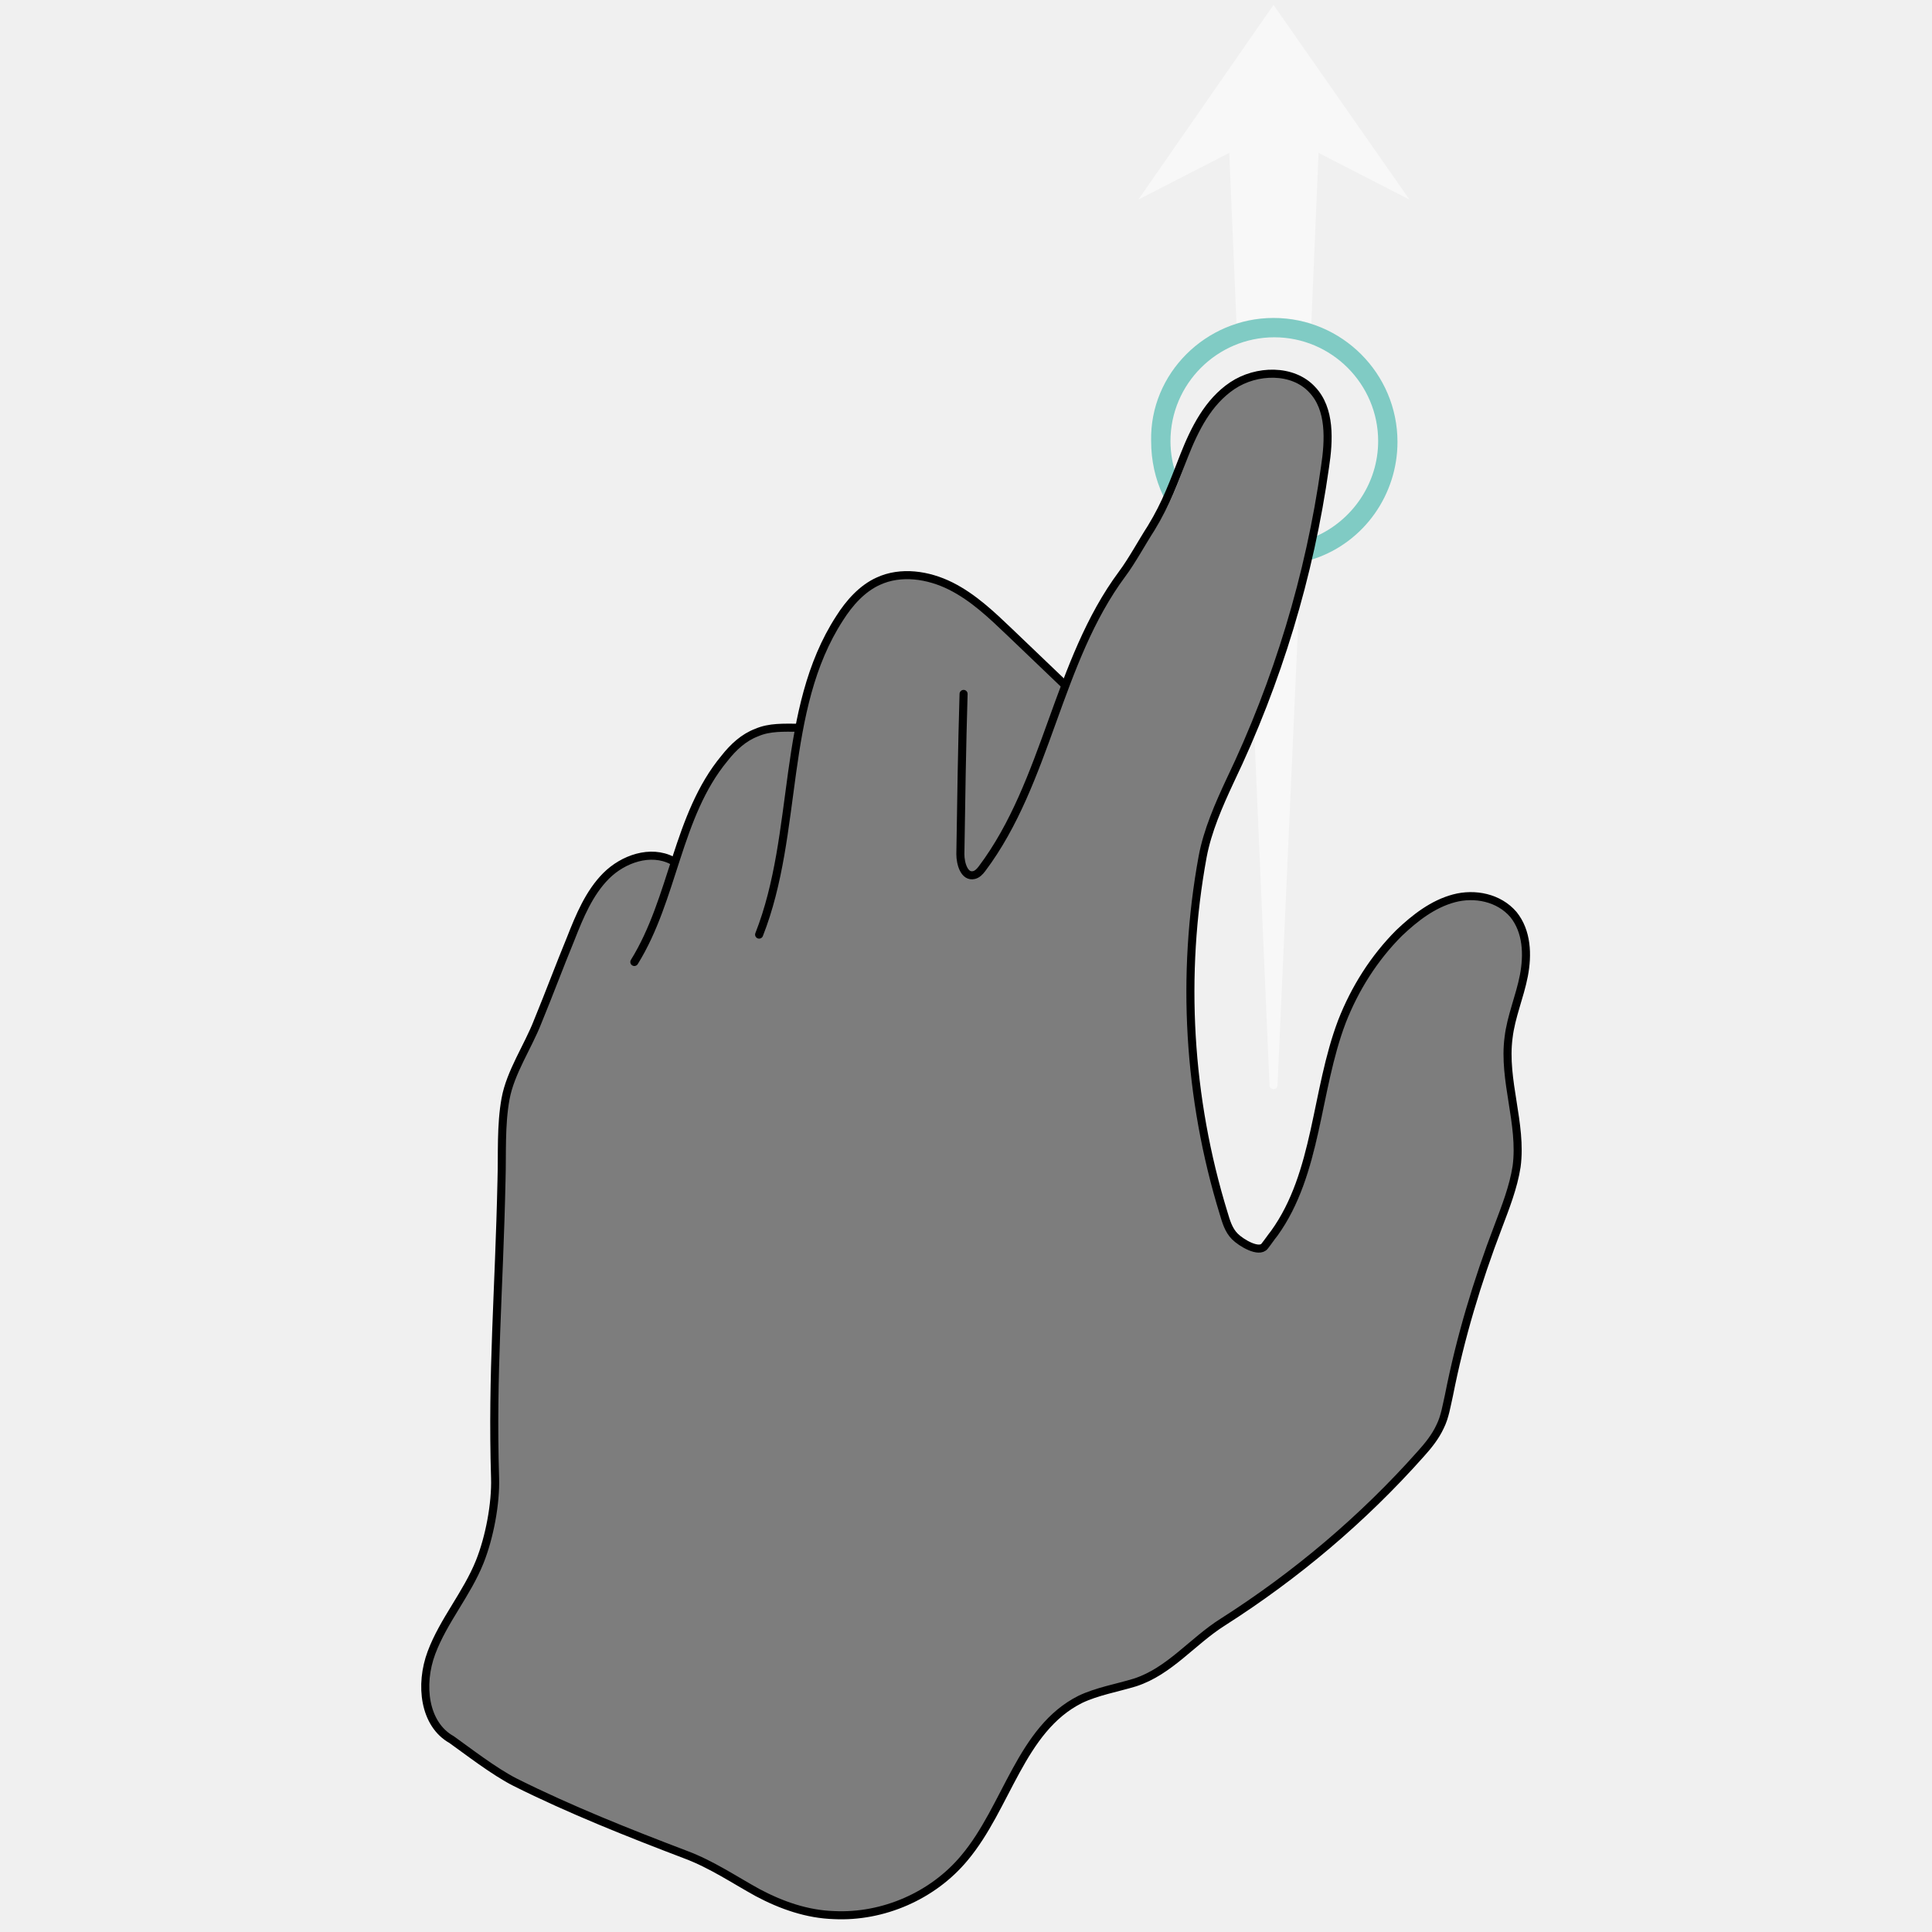
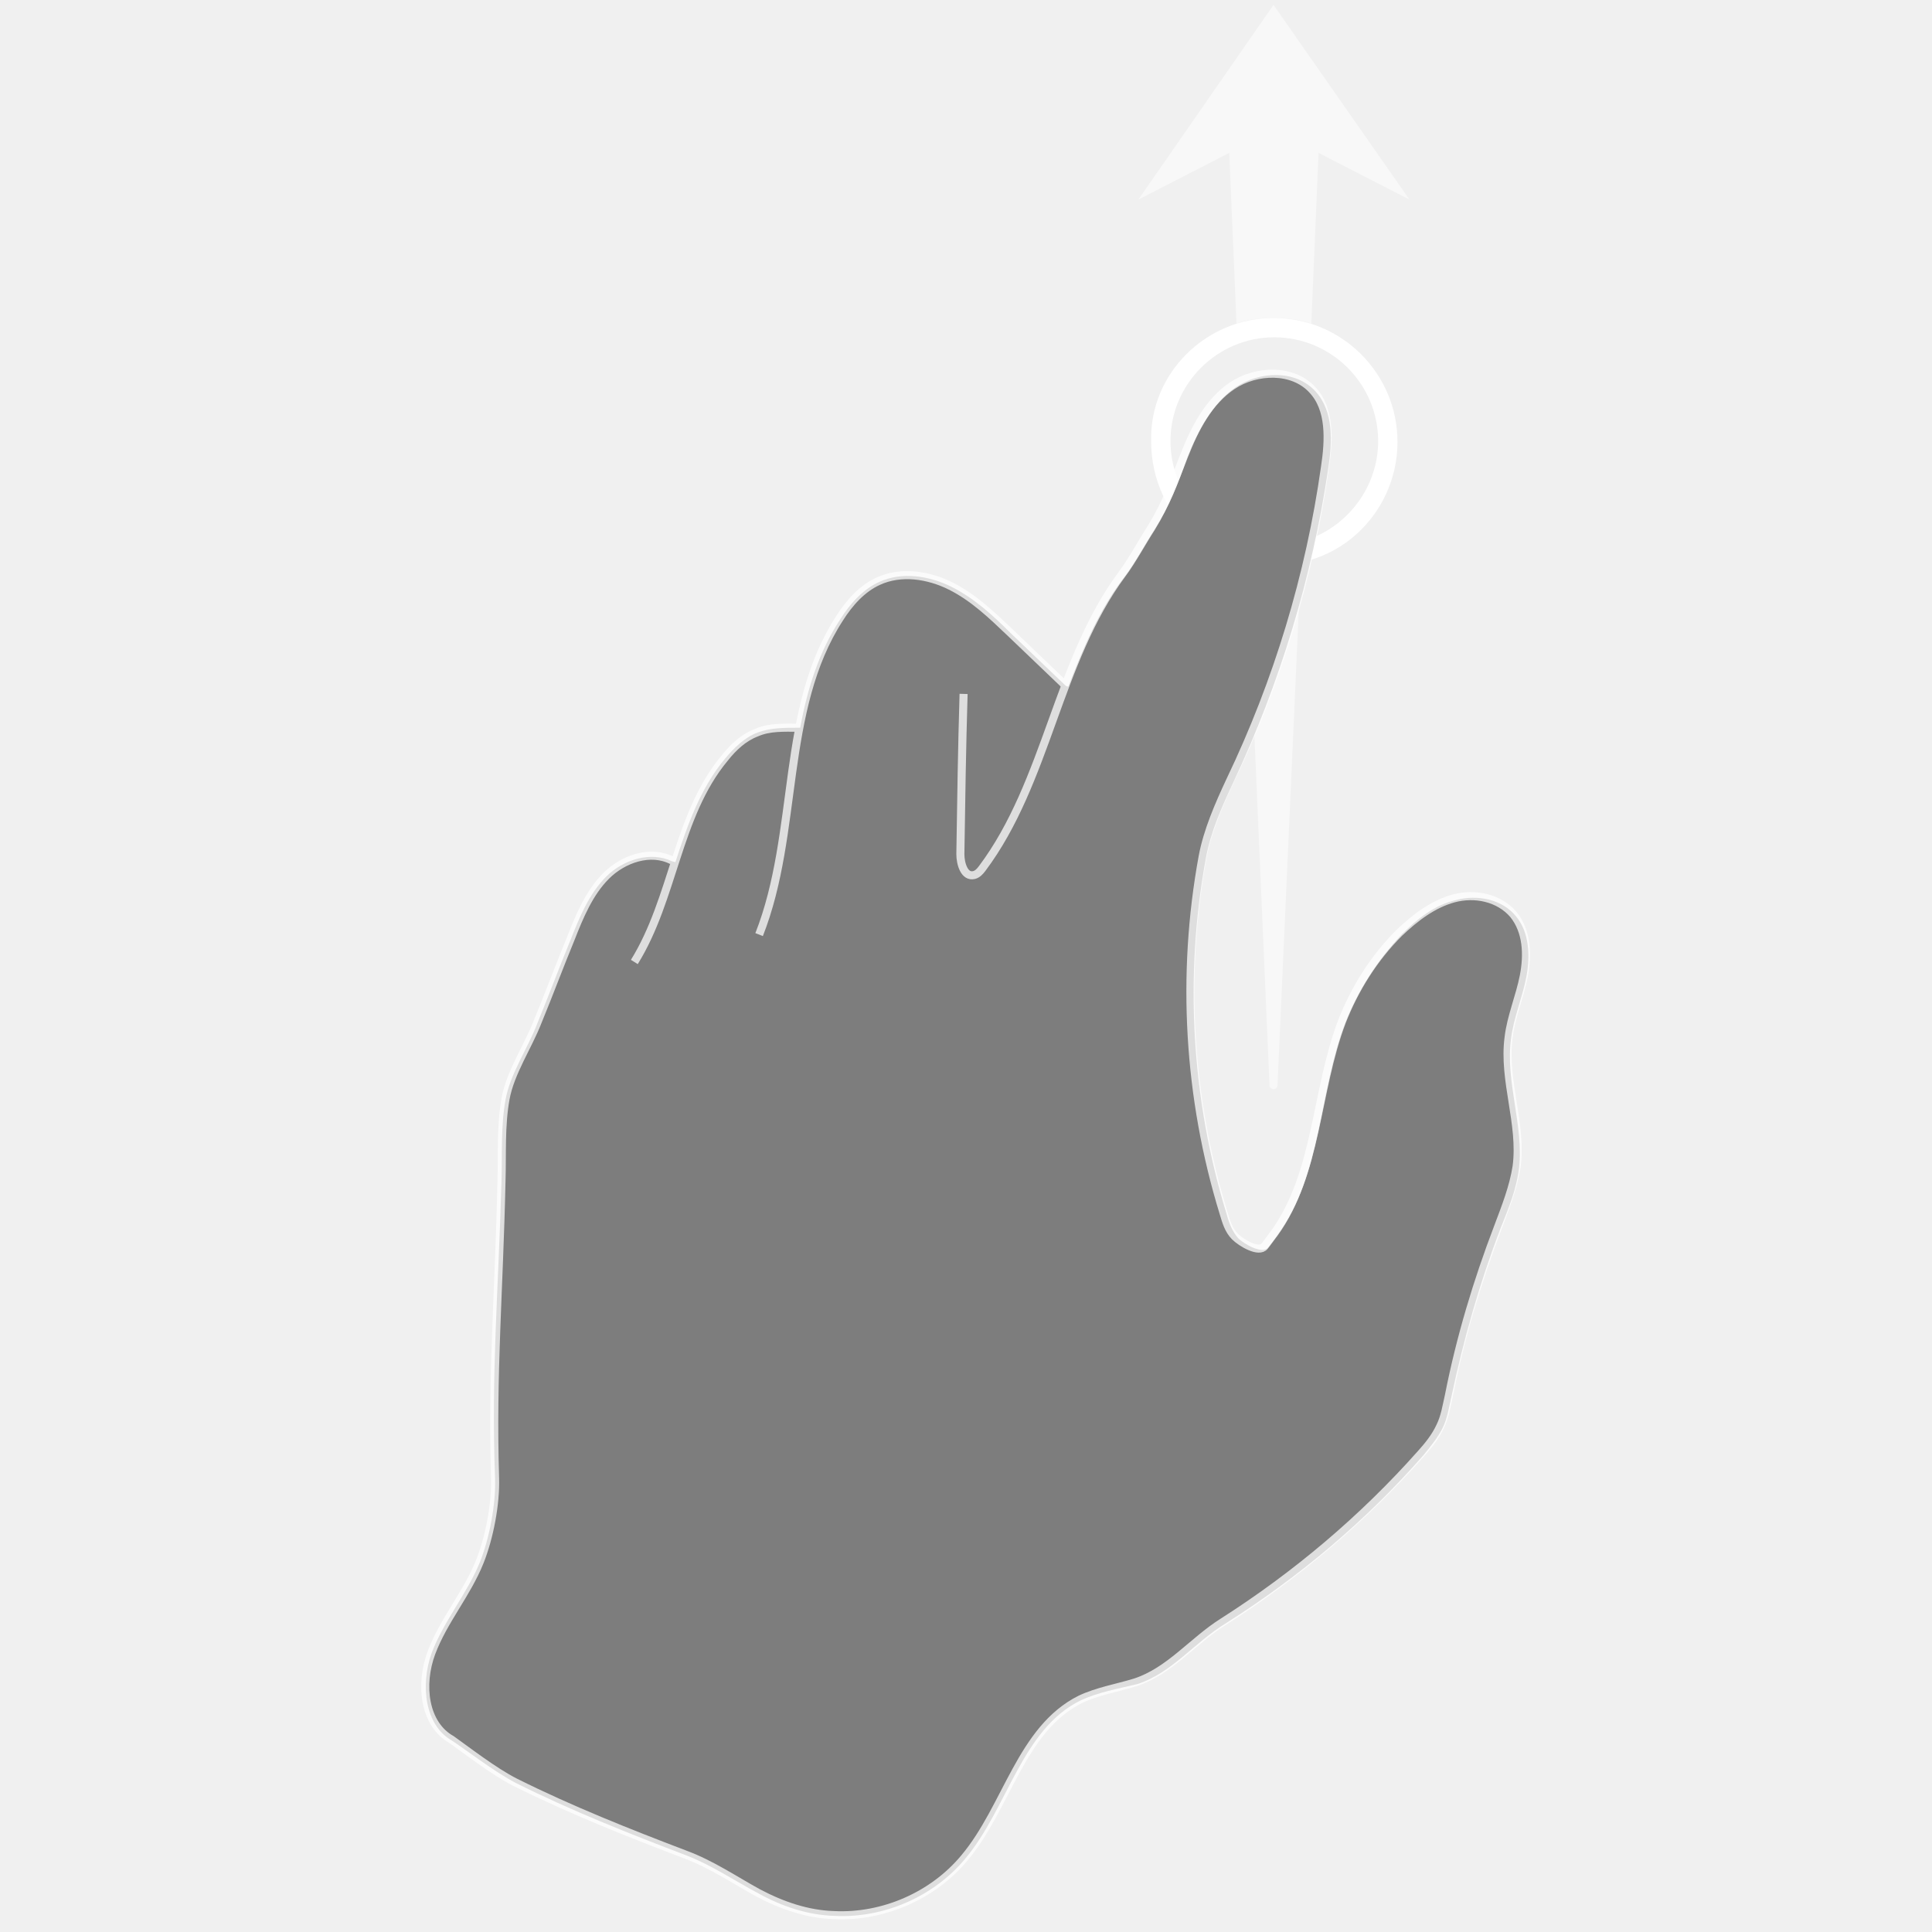
<svg xmlns="http://www.w3.org/2000/svg" version="1.1" x="0px" y="0px" viewBox="0 0 240 240" enable-background="new 0 0 240 240" xml:space="preserve">
  <g id="Layer_2" display="none">
    <rect x="0" display="inline" fill="#404040" width="240" height="240" />
  </g>
  <g id="Layer_5">
    <path opacity="0.5" fill="#FFFFFF" d="M158.7,134.8c0,0.3-0.2,0.5-0.5,0.5c-0.3,0-0.5-0.2-0.5-0.5l-1.9-44   c2.2-5.3,4.1-10.8,5.6-16.3L158.7,134.8z M158.2,0.6l16.9,24.2L163.8,19l-0.9,21.2c-1.5-0.5-3-0.7-4.7-0.7s-3.2,0.2-4.6,0.7   L152.7,19l-11.3,5.8L158.2,0.6z" />
  </g>
  <g id="Layer_4">
-     <path fill="#80CBC4" d="M158.2,39.5c8.5,0,15.4,6.9,15.4,15.4c0,6.5-4.1,12.4-10.3,14.5l-0.7,0.2c0.2-1,0.5-1.9,0.7-2.9   c4.7-2,7.9-6.7,7.9-11.9c0-7.1-5.8-12.9-12.9-12.9c-7.1,0-12.9,5.8-12.9,12.9c0,1.6,0.3,3.2,0.9,4.7c-0.4,1.1-0.8,2.1-1.3,3.1   l-0.5-1c-1-2.1-1.5-4.4-1.5-6.8C142.8,46.4,149.8,39.5,158.2,39.5z" />
+     <path fill="#FFFFFF" d="M158.2,39.5c8.5,0,15.4,6.9,15.4,15.4c0,6.5-4.1,12.4-10.3,14.5l-0.7,0.2c0.2-1,0.5-1.9,0.7-2.9   c4.7-2,7.9-6.7,7.9-11.9c0-7.1-5.8-12.9-12.9-12.9c-7.1,0-12.9,5.8-12.9,12.9c0,1.6,0.3,3.2,0.9,4.7c-0.4,1.1-0.8,2.1-1.3,3.1   l-0.5-1c-1-2.1-1.5-4.4-1.5-6.8C142.8,46.4,149.8,39.5,158.2,39.5z" />
  </g>
  <g id="Layer_3">
    <g id="XMLID_1_" opacity="0.9">
      <g>
        <path fill="#707070" d="M134.3,211.2c-7.4,3.6-9.1,13.4-14.4,19.7c-3.9,4.7-10.1,7.4-16.2,7.1c-3.4-0.1-6.6-1.2-9.5-2.8     c-3-1.6-5.8-3.5-8.9-4.7c-7.1-2.7-14.4-5.6-21.2-9c-2.7-1.4-6.3-4.2-8-5.3c-3.3-1.9-3.9-6.8-2.5-10.8c1.5-4,4.4-7.4,6-11.3     c1.2-3,2-7.2,1.9-10.4c-0.5-13,0.4-23,0.8-37c0.1-3.4-0.1-6.8,0.5-10.1c0.6-3.3,2.8-6.4,4-9.6c1.4-3.4,2.7-6.9,4.1-10.3     c1.1-2.8,2.3-5.7,4.4-7.8c2.1-2.1,5.5-3.2,8.2-1.9l0.4,0.1c1.5-4.6,3.1-9.2,6.2-12.9c1.1-1.3,2.4-2.6,4-3.2     c1.6-0.6,3.4-0.6,5.1-0.6l0.2,0c0.9-4.8,2.3-9.4,5-13.5c1.2-1.9,2.8-3.7,4.8-4.6c2.8-1.3,6.2-0.8,9,0.6c2.8,1.4,5.1,3.5,7.3,5.7     c2.3,2.2,4.6,4.4,6.9,6.6l0.3,0.1c1.9-4.9,3.9-9.7,7.1-13.8c1.2-1.6,2.5-4,3.6-5.7c1.9-3,2.9-5.6,4.1-9c1.3-3.3,3.1-6.7,6-8.7     c3-2,7.4-2.2,9.9,0.5c2.3,2.5,2.1,6.3,1.6,9.6c-2,13.5-6,26.7-11.8,39c-1.4,3-2.8,6.1-3.4,9.4c-2.7,14.7-1.8,30,2.6,44.3     c0.3,1.1,0.7,2.1,1.4,2.9c0.8,0.8,3,2,3.7,1.2c0.4-0.5,0.8-1,1.2-1.6c5.5-7.5,5.1-17.7,8.4-26.3c1.6-4.1,4-7.8,7-11     c1.9-1.9,4.1-3.7,6.8-4.3c2.6-0.7,5.7-0.1,7.4,2c1.7,2,1.8,5,1.3,7.6c-0.5,2.6-1.6,5.1-1.9,7.7c-0.7,5.3,1.6,10.7,1,16     c-0.3,2.6-1.3,5-2.3,7.5c-2.6,6.8-4.6,13.8-6.1,20.9c-0.3,1.3-0.5,2.7-1.1,3.9c-0.6,1.2-1.5,2.3-2.4,3.4     c-7.1,8.1-15.4,15.1-24.6,20.9c-3.9,2.4-6.6,6.1-10.9,7.5C138.8,209.8,136.5,210.2,134.3,211.2z" />
      </g>
    </g>
-     <g>
-       <path fill="none" stroke="#000000" stroke-linecap="round" stroke-linejoin="round" d="M132.3,85.1c-2.3-2.2-4.6-4.4-6.9-6.6    c-2.2-2.1-4.5-4.3-7.3-5.7c-2.8-1.4-6.2-1.9-9-0.6c-2,0.9-3.6,2.7-4.8,4.6c-7.4,11.4-5,26.6-10,39.3" />
-       <path fill="none" stroke="#000000" stroke-linecap="round" stroke-linejoin="round" d="M99.1,90.4c-1.7,0-3.5-0.1-5.1,0.6    c-1.6,0.6-2.9,1.8-4,3.2c-5.9,7.1-6.3,17.4-11.2,25.3" />
-       <path fill="none" stroke="#000000" stroke-linecap="round" stroke-linejoin="round" d="M83.5,106.9c-2.7-1.4-6.1-0.2-8.2,1.9    c-2.1,2.1-3.3,5-4.4,7.8c-1.4,3.4-2.7,6.9-4.1,10.3c-1.2,3.1-3.4,6.3-4,9.6c-0.6,3.3-0.4,6.8-0.5,10.1c-0.3,13.9-1.2,24-0.8,37    c0.1,3.2-0.7,7.4-1.9,10.4c-1.6,4-4.5,7.3-6,11.3c-1.5,4-0.9,8.9,2.5,10.8c1.7,1.2,5.3,4,7.9,5.3c6.8,3.4,14.1,6.3,21.2,9    c3.2,1.2,6,3.1,8.9,4.7c3,1.6,6.2,2.7,9.5,2.8c6.1,0.3,12.3-2.4,16.2-7.1c5.3-6.3,7-16,14.4-19.7c2.1-1,4.5-1.4,6.8-2.1    c4.3-1.4,7.1-5.1,10.9-7.5c9.1-5.8,17.4-12.8,24.6-20.9c0.9-1,1.8-2.1,2.4-3.4c0.6-1.2,0.8-2.6,1.1-3.9c1.4-7.1,3.5-14.1,6.1-20.9    c0.9-2.4,1.9-4.9,2.3-7.5c0.7-5.3-1.7-10.7-1-16c0.3-2.6,1.4-5.1,1.9-7.7c0.5-2.6,0.4-5.5-1.3-7.6c-1.8-2.1-4.8-2.7-7.4-2    c-2.6,0.7-4.8,2.4-6.8,4.3c-3.1,3.1-5.5,6.9-7.1,11c-3.3,8.7-3,18.8-8.4,26.3c-0.4,0.5-0.8,1.1-1.2,1.6c-0.7,0.9-2.9-0.4-3.7-1.2    c-0.8-0.8-1.1-1.9-1.4-2.9c-4.4-14.3-5.3-29.6-2.6-44.3c0.6-3.2,2-6.4,3.4-9.4c5.9-12.3,9.9-25.5,11.8-39c0.5-3.3,0.7-7.2-1.6-9.6    c-2.4-2.6-6.9-2.5-9.9-0.5c-3,2-4.7,5.4-6,8.7c-1.3,3.3-2.2,5.9-4.1,9c-1.1,1.7-2.4,4.1-3.6,5.7c-8.1,10.9-9.3,25.8-17.4,36.6    c-0.3,0.4-0.6,0.7-1,0.8c-1.2,0.3-1.7-1.4-1.7-2.6c0.1-6.6,0.2-13.3,0.4-19.9" />
+   </g>
+   <g id="Layer_6">
+     <g opacity="0.75">
+       <path fill="none" stroke="#FFFFFF" stroke-miterlimit="10" d="M132.3,85.1c-2.3-2.2-4.6-4.4-6.9-6.6c-2.2-2.1-4.5-4.3-7.3-5.7    c-2.8-1.4-6.2-1.9-9-0.6c-2,0.9-3.6,2.7-4.8,4.6c-7.4,11.4-5,26.6-10,39.3" />
+       <path fill="none" stroke="#FFFFFF" stroke-miterlimit="10" d="M99.1,90.4c-1.7,0-3.5-0.1-5.1,0.6c-1.6,0.6-2.9,1.8-4,3.2    c-5.9,7.1-6.3,17.4-11.2,25.3" />
+       <path fill="none" stroke="#FFFFFF" stroke-miterlimit="10" d="M83.5,106.9c-2.7-1.4-6.1-0.2-8.2,1.9c-2.1,2.1-3.3,5-4.4,7.8    c-1.4,3.4-2.7,6.9-4.1,10.3c-1.2,3.1-3.4,6.3-4,9.6c-0.6,3.3-0.4,6.8-0.5,10.1c-0.3,13.9-1.2,24-0.8,37c0.1,3.2-0.7,7.4-1.9,10.4    c-1.6,4-4.5,7.3-6,11.3c-1.5,4-0.9,8.9,2.5,10.8c1.7,1.2,5.3,4,7.9,5.3c6.8,3.4,14.1,6.3,21.2,9c3.2,1.2,6,3.1,8.9,4.7    c3,1.6,6.2,2.7,9.5,2.8c6.1,0.3,12.3-2.4,16.2-7.1c5.3-6.3,7-16,14.4-19.7c2.1-1,4.5-1.4,6.8-2.1c4.3-1.4,7.1-5.1,10.9-7.5    c9.1-5.8,17.4-12.8,24.6-20.9c0.9-1,1.8-2.1,2.4-3.4c0.6-1.2,0.8-2.6,1.1-3.9c1.4-7.1,3.5-14.1,6.1-20.9c0.9-2.4,1.9-4.9,2.3-7.5    c0.7-5.3-1.7-10.7-1-16c0.3-2.6,1.4-5.1,1.9-7.7c0.5-2.6,0.4-5.5-1.3-7.6c-1.8-2.1-4.8-2.7-7.4-2c-2.6,0.7-4.8,2.4-6.8,4.3    c-3.1,3.1-5.5,6.9-7.1,11c-3.3,8.7-3,18.8-8.4,26.3c-0.4,0.5-0.8,1.1-1.2,1.6c-0.7,0.9-2.9-0.4-3.7-1.2c-0.8-0.8-1.1-1.9-1.4-2.9    c-4.4-14.3-5.3-29.6-2.6-44.3c0.6-3.2,2-6.4,3.4-9.4c5.9-12.3,9.9-25.5,11.8-39c0.5-3.3,0.7-7.2-1.6-9.6c-2.4-2.6-6.9-2.5-9.9-0.5    c-3,2-4.7,5.4-6,8.7c-1.3,3.3-2.2,5.9-4.1,9c-1.1,1.7-2.4,4.1-3.6,5.7c-8.1,10.9-9.3,25.8-17.4,36.6c-0.3,0.4-0.6,0.7-1,0.8    c-1.2,0.3-1.7-1.4-1.7-2.6c0.1-6.6,0.2-13.3,0.4-19.9" />
    </g>
  </g>
</svg>
